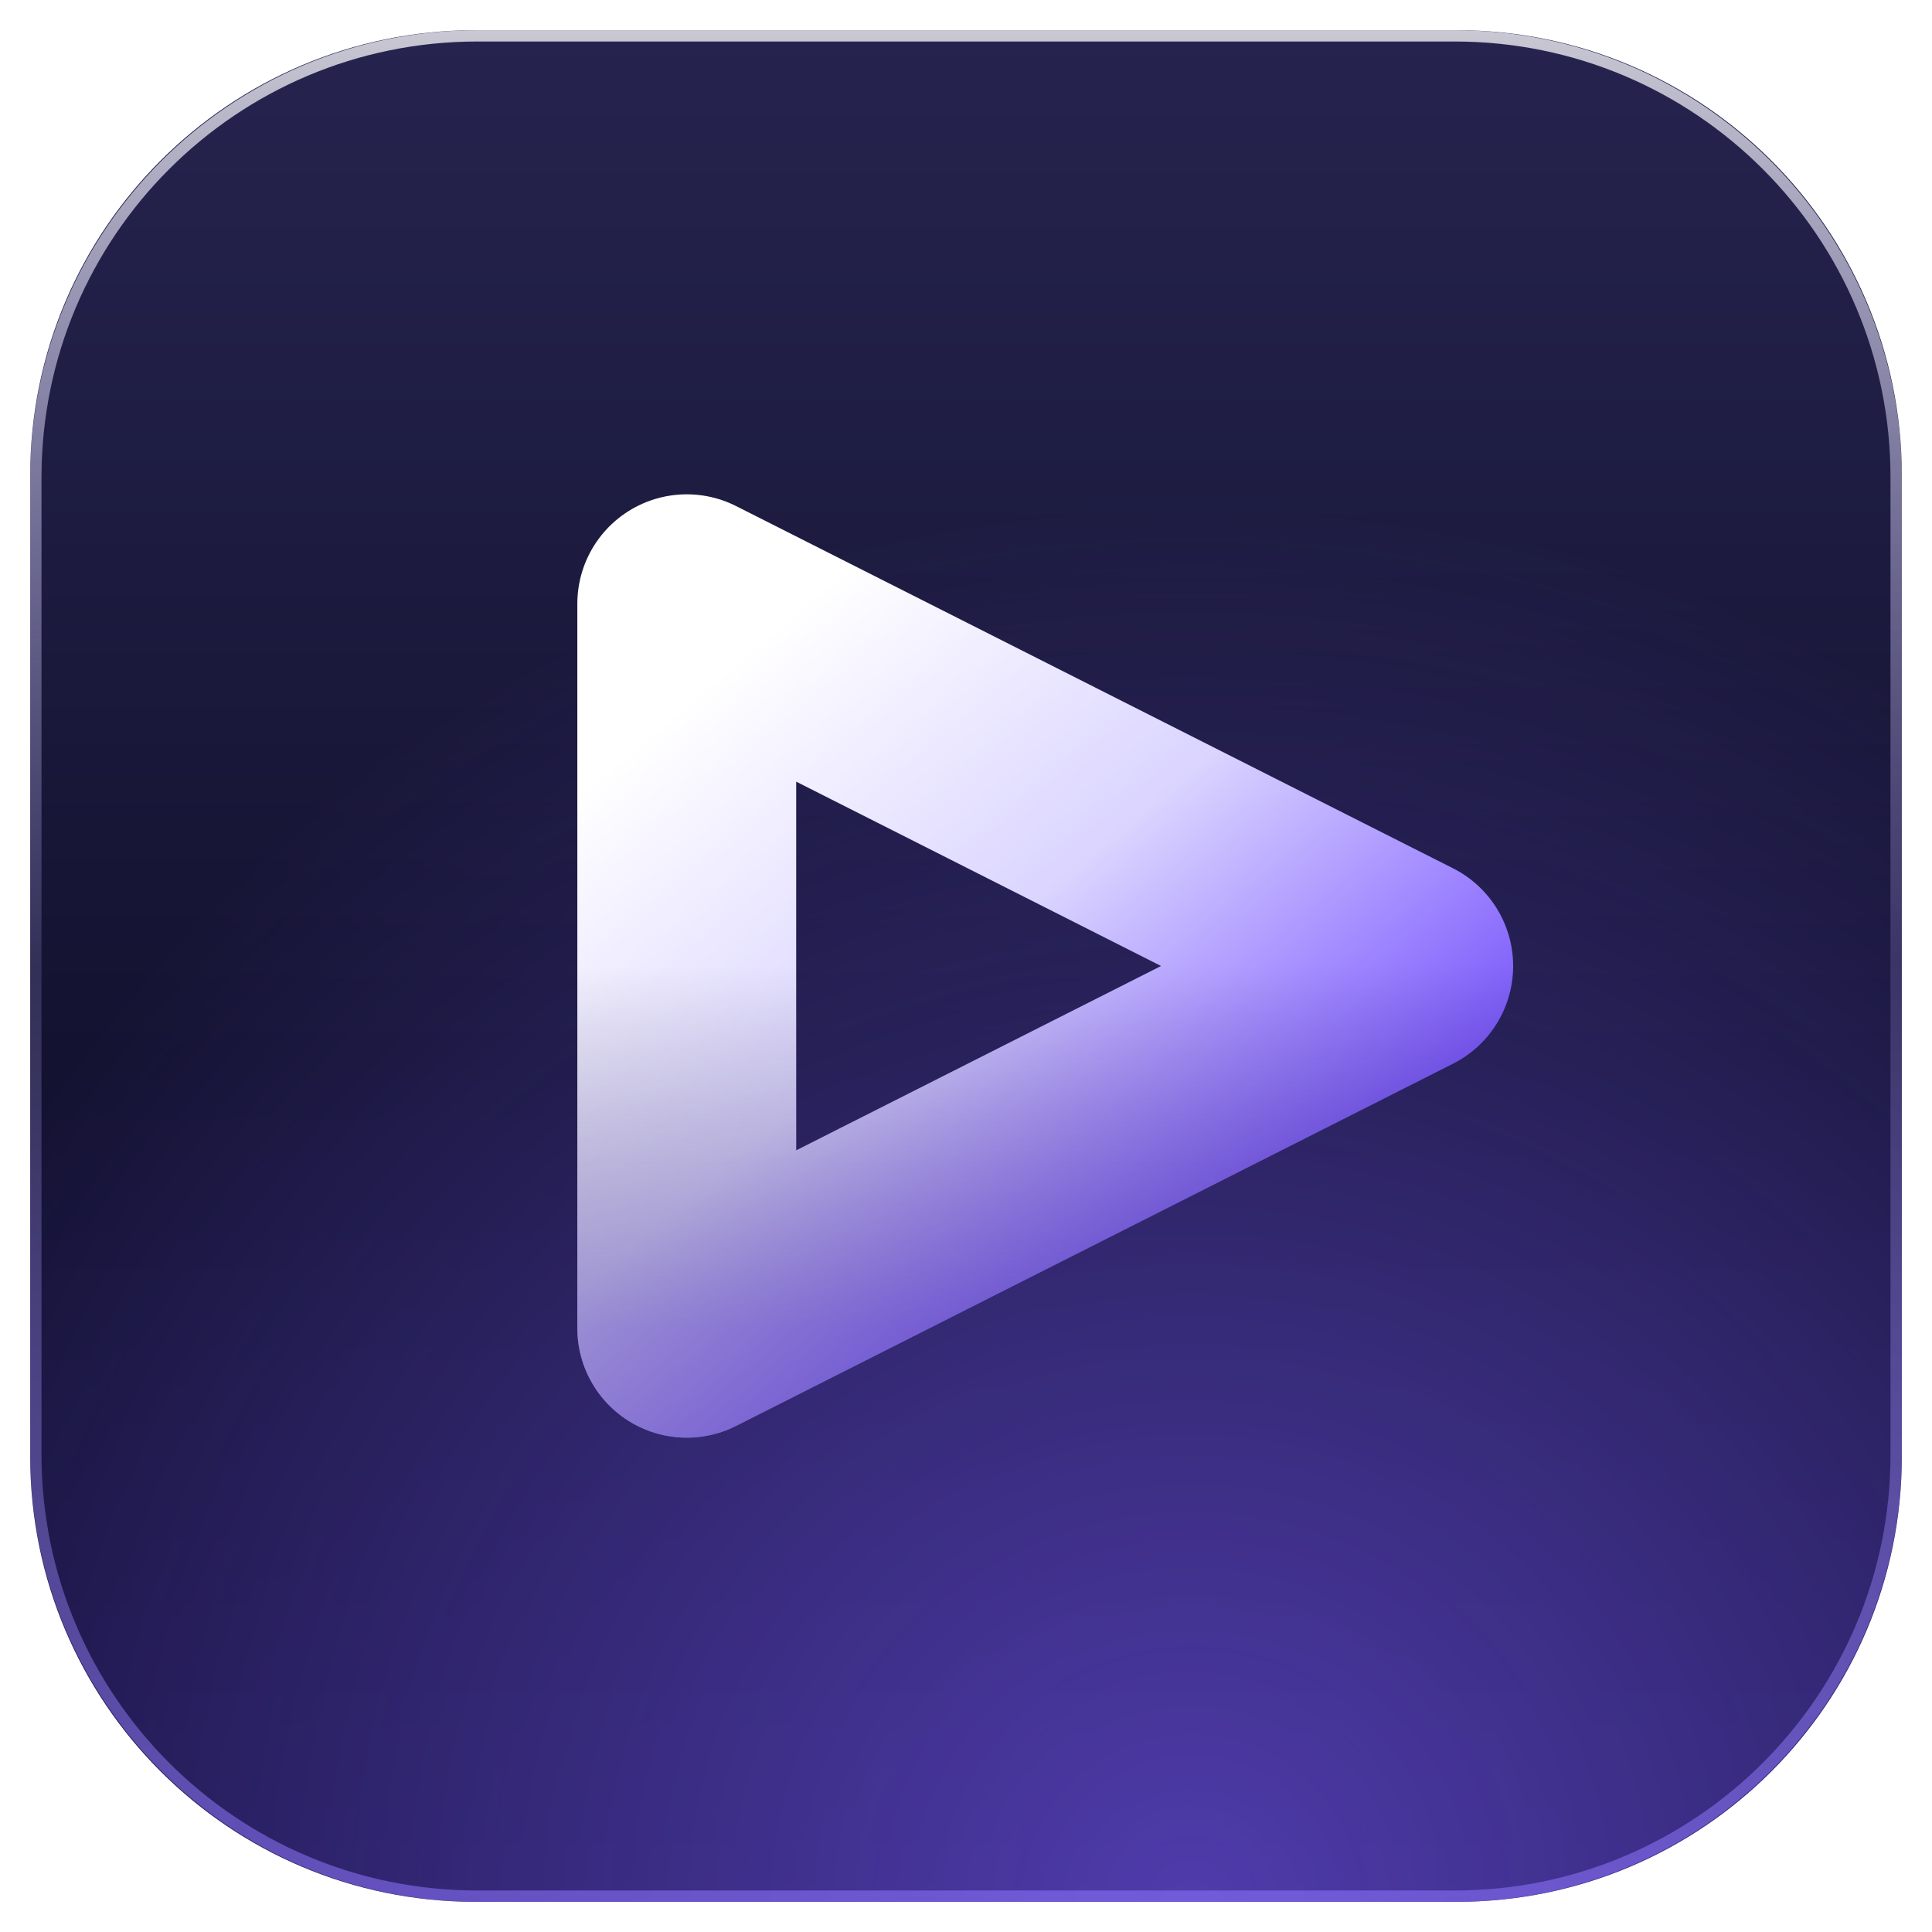
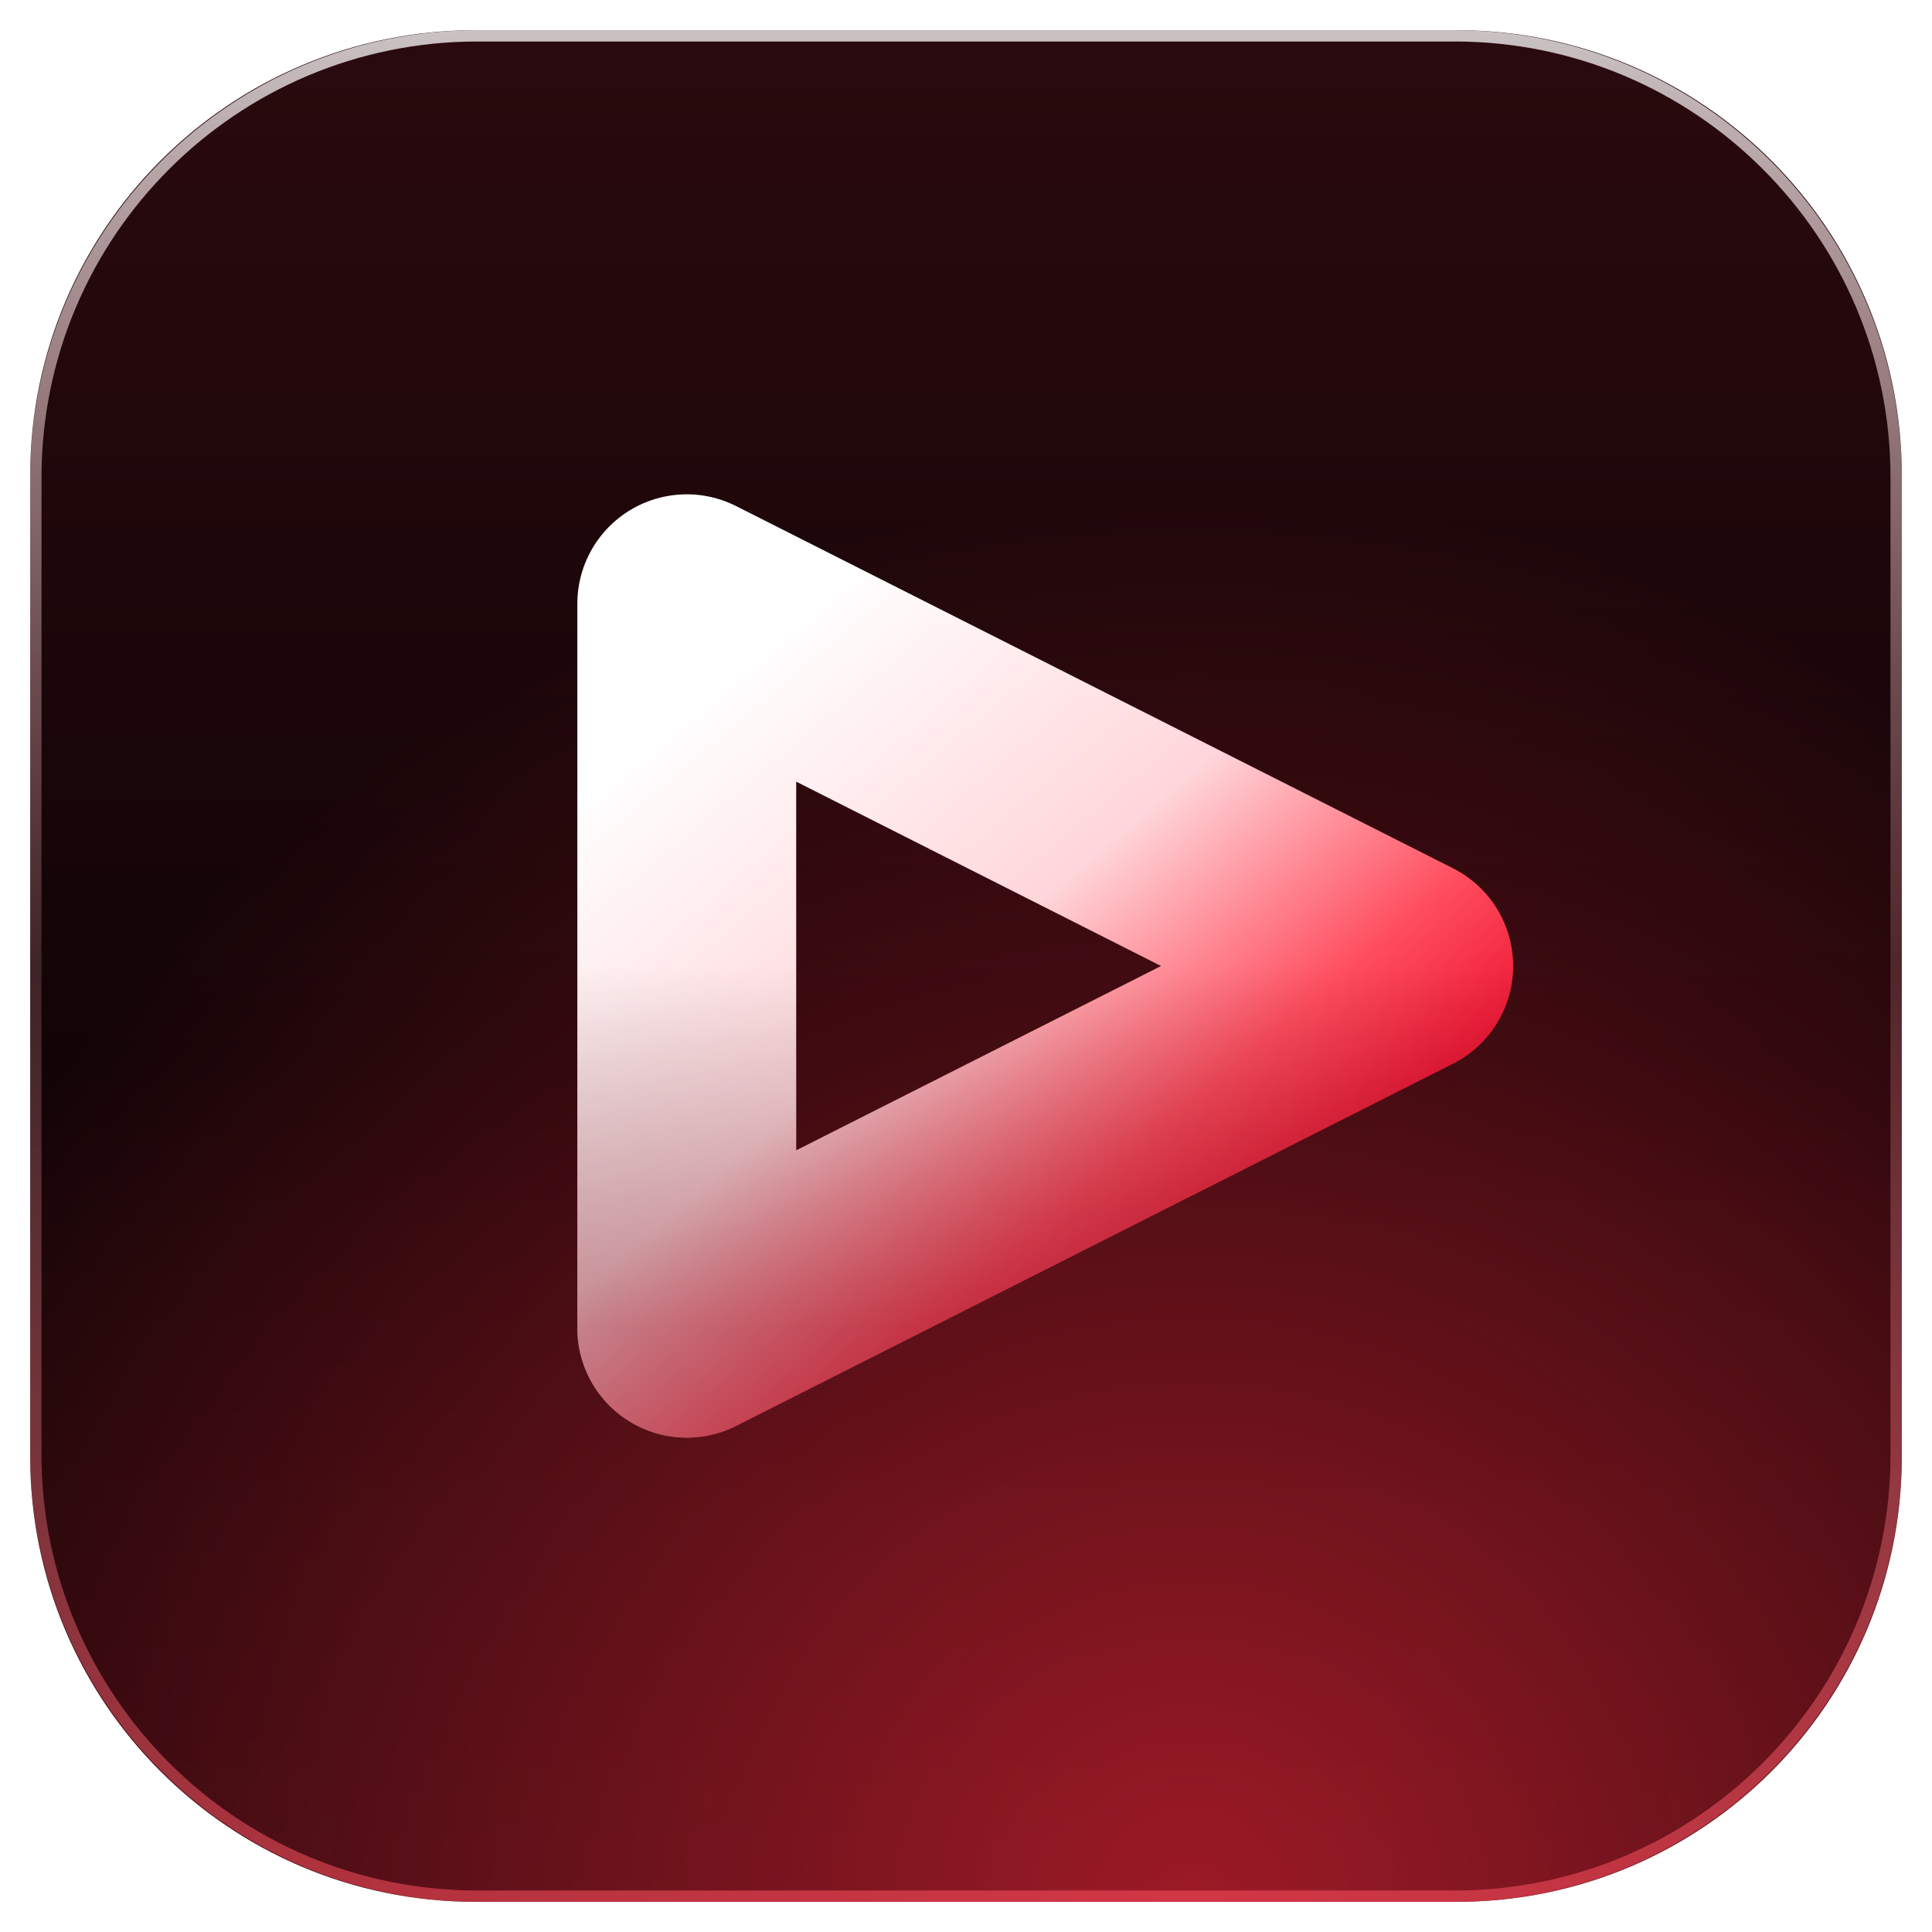
<svg xmlns="http://www.w3.org/2000/svg" width="512" height="512" viewBox="0 0 512 512">
  <defs>
    <linearGradient id="tile" x1="0" y1="0" x2="0" y2="1">
-       <stop offset="0" stop-color="#26244F" />
-       <stop offset="0.55" stop-color="#131230" />
-       <stop offset="1" stop-color="#1A1446" />
+       <stop offset="0" stop-color="#2A0A0E" />
+       <stop offset="0.55" stop-color="#120406" />
+       <stop offset="1" stop-color="#24070B" />
    </linearGradient>
    <radialGradient id="glow" cx="0.62" cy="1.0" r="0.75">
-       <stop offset="0" stop-color="#7B5CFF" stop-opacity="0.55" />
-       <stop offset="1" stop-color="#7B5CFF" stop-opacity="0" />
+       <stop offset="0" stop-color="#FF2A3D" stop-opacity="0.55" />
+       <stop offset="1" stop-color="#FF2A3D" stop-opacity="0" />
    </radialGradient>
    <linearGradient id="edge" x1="0" y1="0" x2="0" y2="1">
      <stop offset="0" stop-color="#FFFFFF" stop-opacity="0.75" />
-       <stop offset="0.5" stop-color="#B9B0FF" stop-opacity="0.18" />
-       <stop offset="1" stop-color="#8F75FF" stop-opacity="0.55" />
+       <stop offset="0.5" stop-color="#FFB0B8" stop-opacity="0.18" />
+       <stop offset="1" stop-color="#FF4D5E" stop-opacity="0.55" />
    </linearGradient>
    <linearGradient id="ribbon" x1="0.1" y1="0.05" x2="0.85" y2="0.95">
      <stop offset="0" stop-color="#FFFFFF" />
-       <stop offset="0.45" stop-color="#DAD4FF" />
-       <stop offset="0.75" stop-color="#9E85FF" />
-       <stop offset="1" stop-color="#6A45F5" />
+       <stop offset="0.45" stop-color="#FFD6DA" />
+       <stop offset="0.75" stop-color="#FF4D5E" />
+       <stop offset="1" stop-color="#E60023" />
    </linearGradient>
    <linearGradient id="shade" x1="0" y1="0" x2="0" y2="1">
      <stop offset="0.5" stop-color="#000" stop-opacity="0" />
-       <stop offset="1" stop-color="#2A1580" stop-opacity="0.35" />
+       <stop offset="1" stop-color="#5A0010" stop-opacity="0.35" />
    </linearGradient>
  </defs>
  <rect x="8" y="8" width="496" height="496" rx="118" fill="url(#tile)" />
  <rect x="8" y="8" width="496" height="496" rx="118" fill="url(#glow)" />
  <rect x="9.5" y="9.5" width="493" height="493" rx="117" fill="none" stroke="url(#edge)" stroke-width="3" />
  <path d="M182 160 L182 352 L372 256 Z" fill="none" stroke="url(#ribbon)" stroke-width="58" stroke-linejoin="round" />
  <path d="M182 160 L182 352 L372 256 Z" fill="none" stroke="url(#shade)" stroke-width="58" stroke-linejoin="round" />
</svg>
